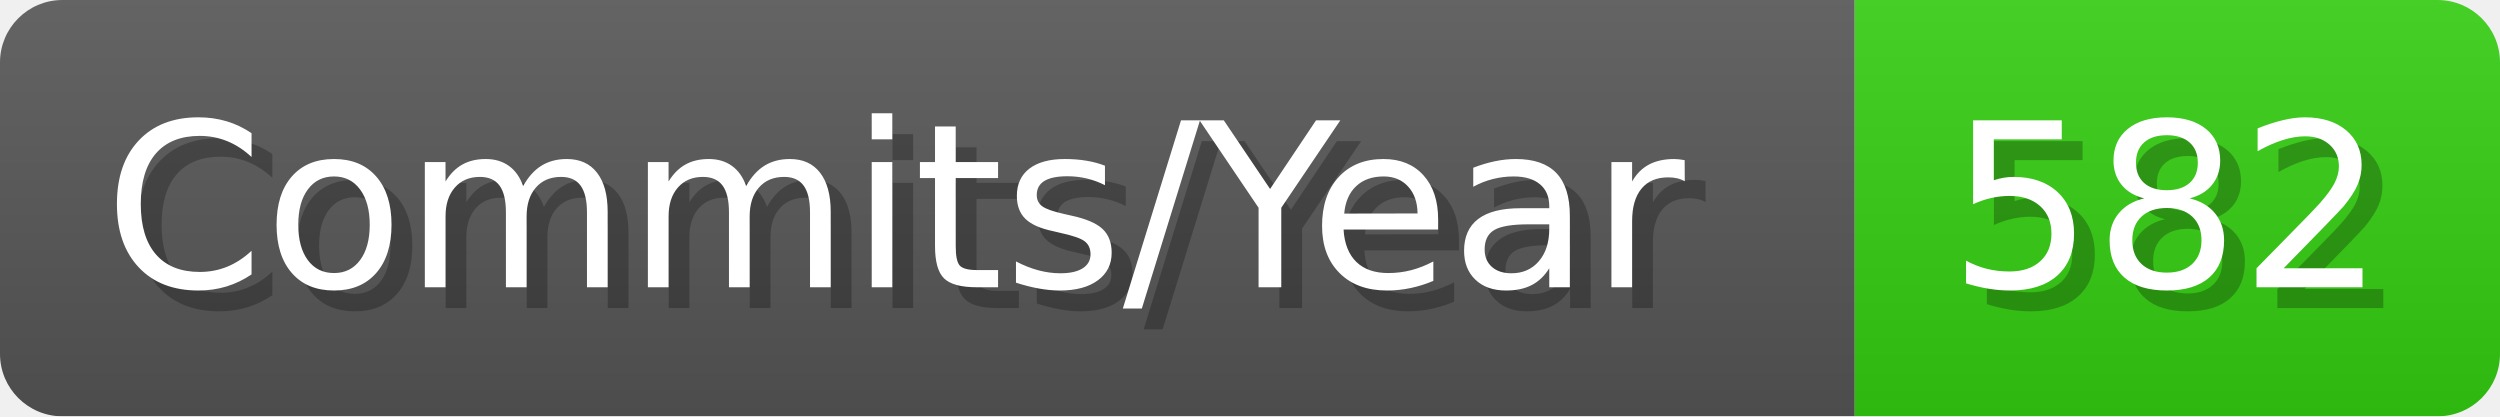
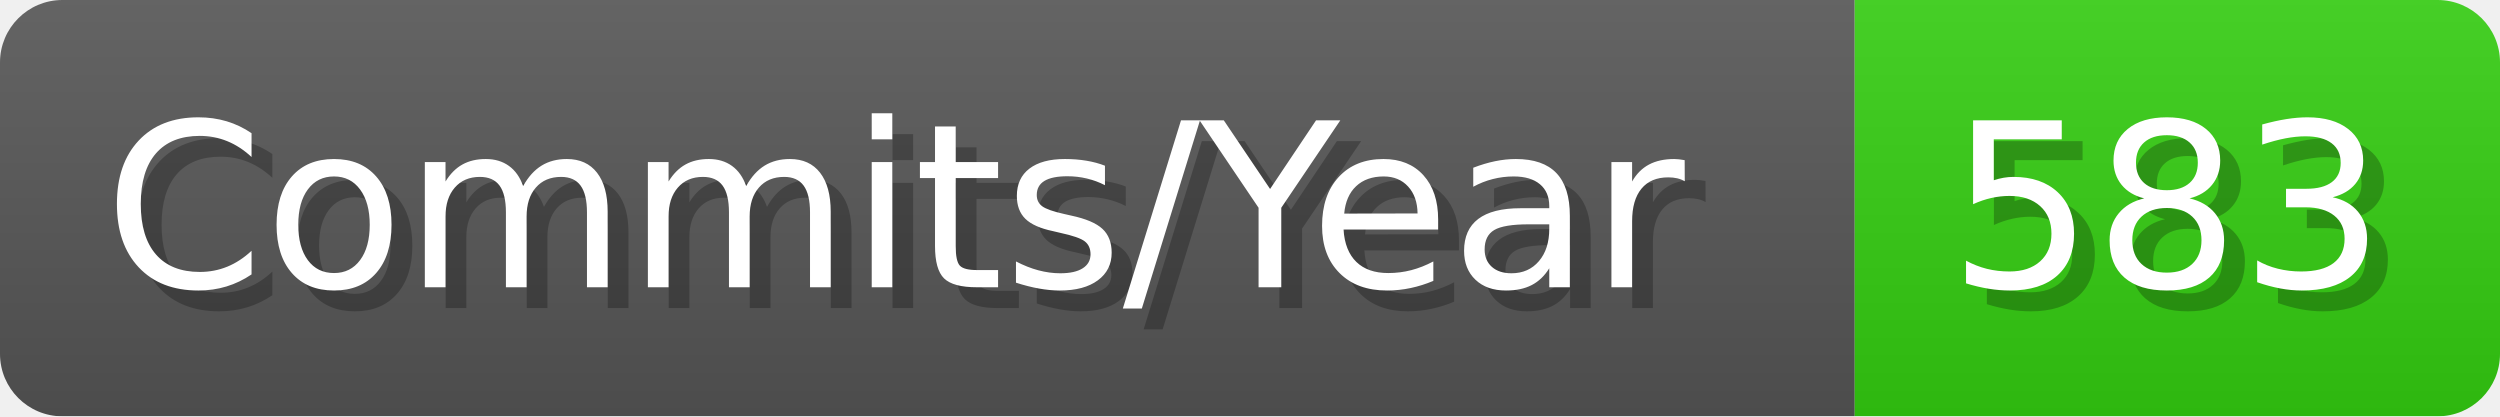
- <svg xmlns="http://www.w3.org/2000/svg" width="120.1" height="20" viewBox="0 0 1201 200" role="img" aria-label="Commits/Year: 582">
+ <svg xmlns="http://www.w3.org/2000/svg" width="120.1" height="20" viewBox="0 0 1201 200" role="img" aria-label="Commits/Year: 583">
  <linearGradient id="aUPdi" x2="0" y2="100%">
    <stop offset="0" stop-opacity=".1" stop-color="#EEE" />
    <stop offset="1" stop-opacity=".1" />
  </linearGradient>
  <mask id="WfAiQ">
    <rect width="1201" height="200" rx="30" fill="#FFF" />
  </mask>
  <g mask="url(#WfAiQ)">
    <rect width="891" height="200" fill="#555" />
    <rect width="310" height="200" fill="#3C1" x="891" />
    <rect width="1201" height="200" fill="url(#aUPdi)" />
  </g>
  <g aria-hidden="true" fill="#fff" text-anchor="start" font-family="Verdana,DejaVu Sans,sans-serif" font-size="110">
    <text x="60" y="148" textLength="791" fill="#000" opacity="0.25">Commits/Year</text>
    <text x="50" y="138" textLength="791">Commits/Year</text>
-     <text x="946" y="148" textLength="210" fill="#000" opacity="0.25">582</text>
-     <text x="936" y="138" textLength="210">582</text>
+     <text x="946" y="148" textLength="210" fill="#000" opacity="0.25">583</text>
+     <text x="936" y="138" textLength="210">583</text>
  </g>
</svg>
